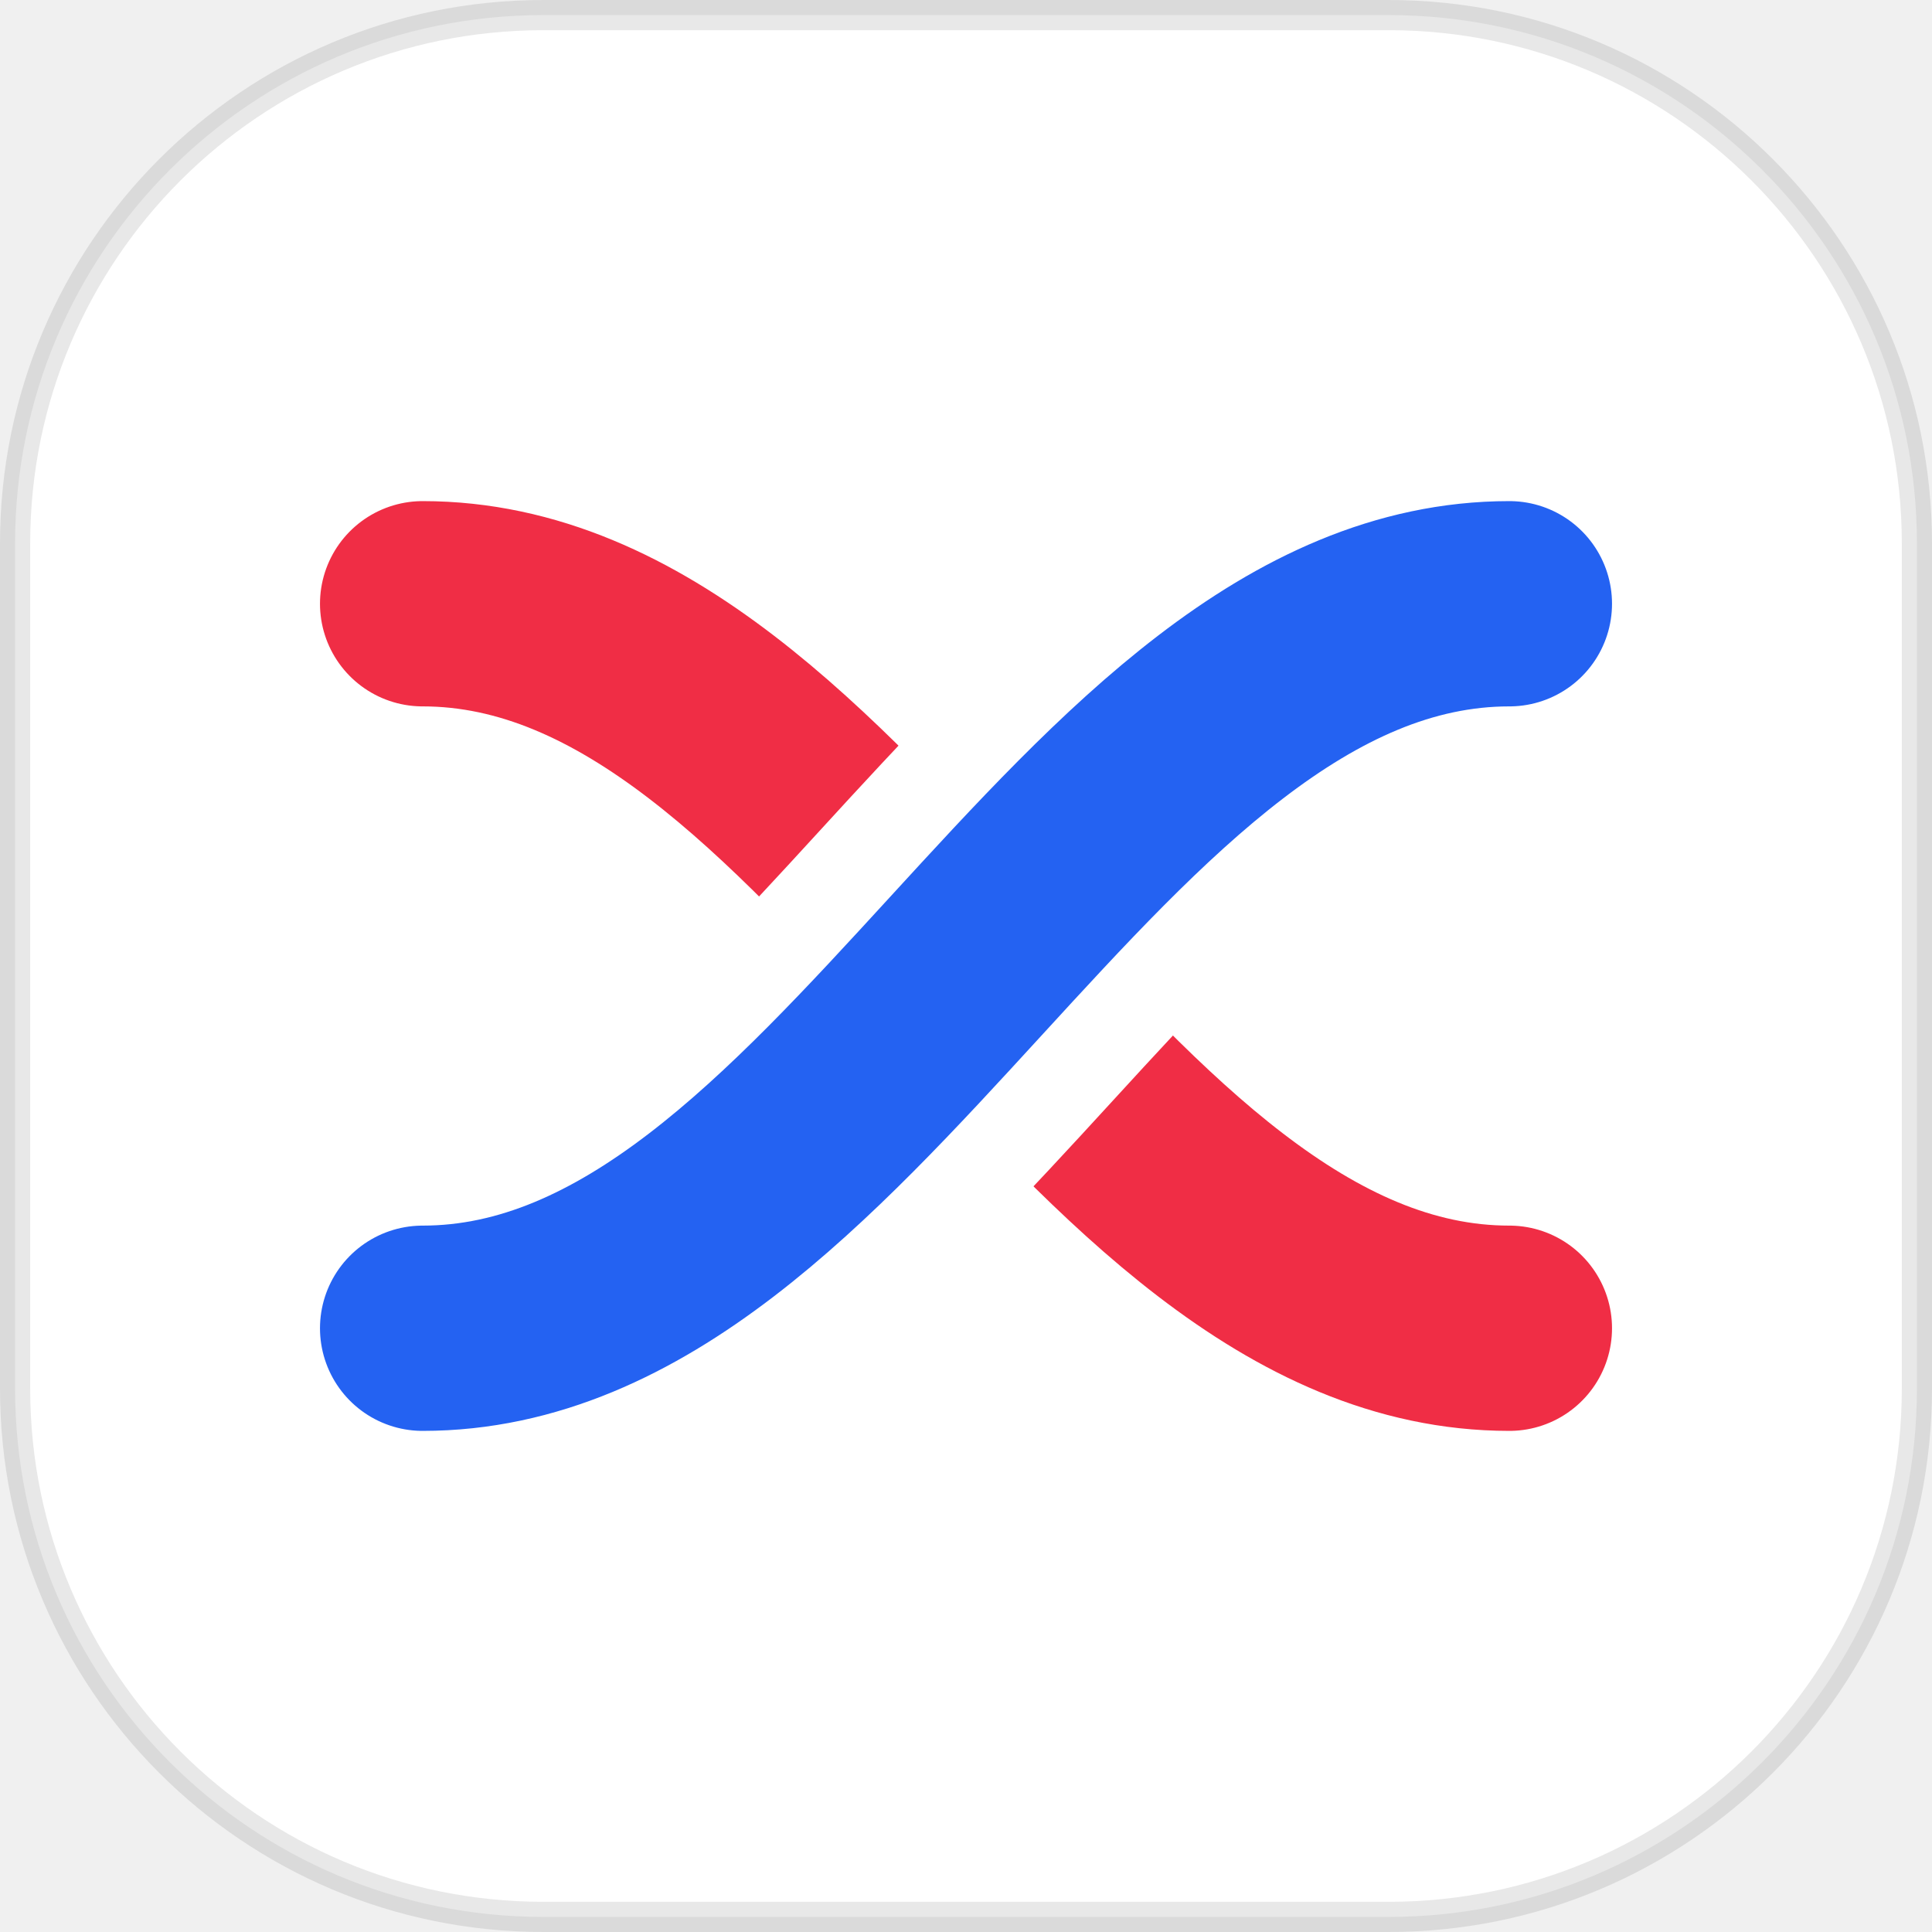
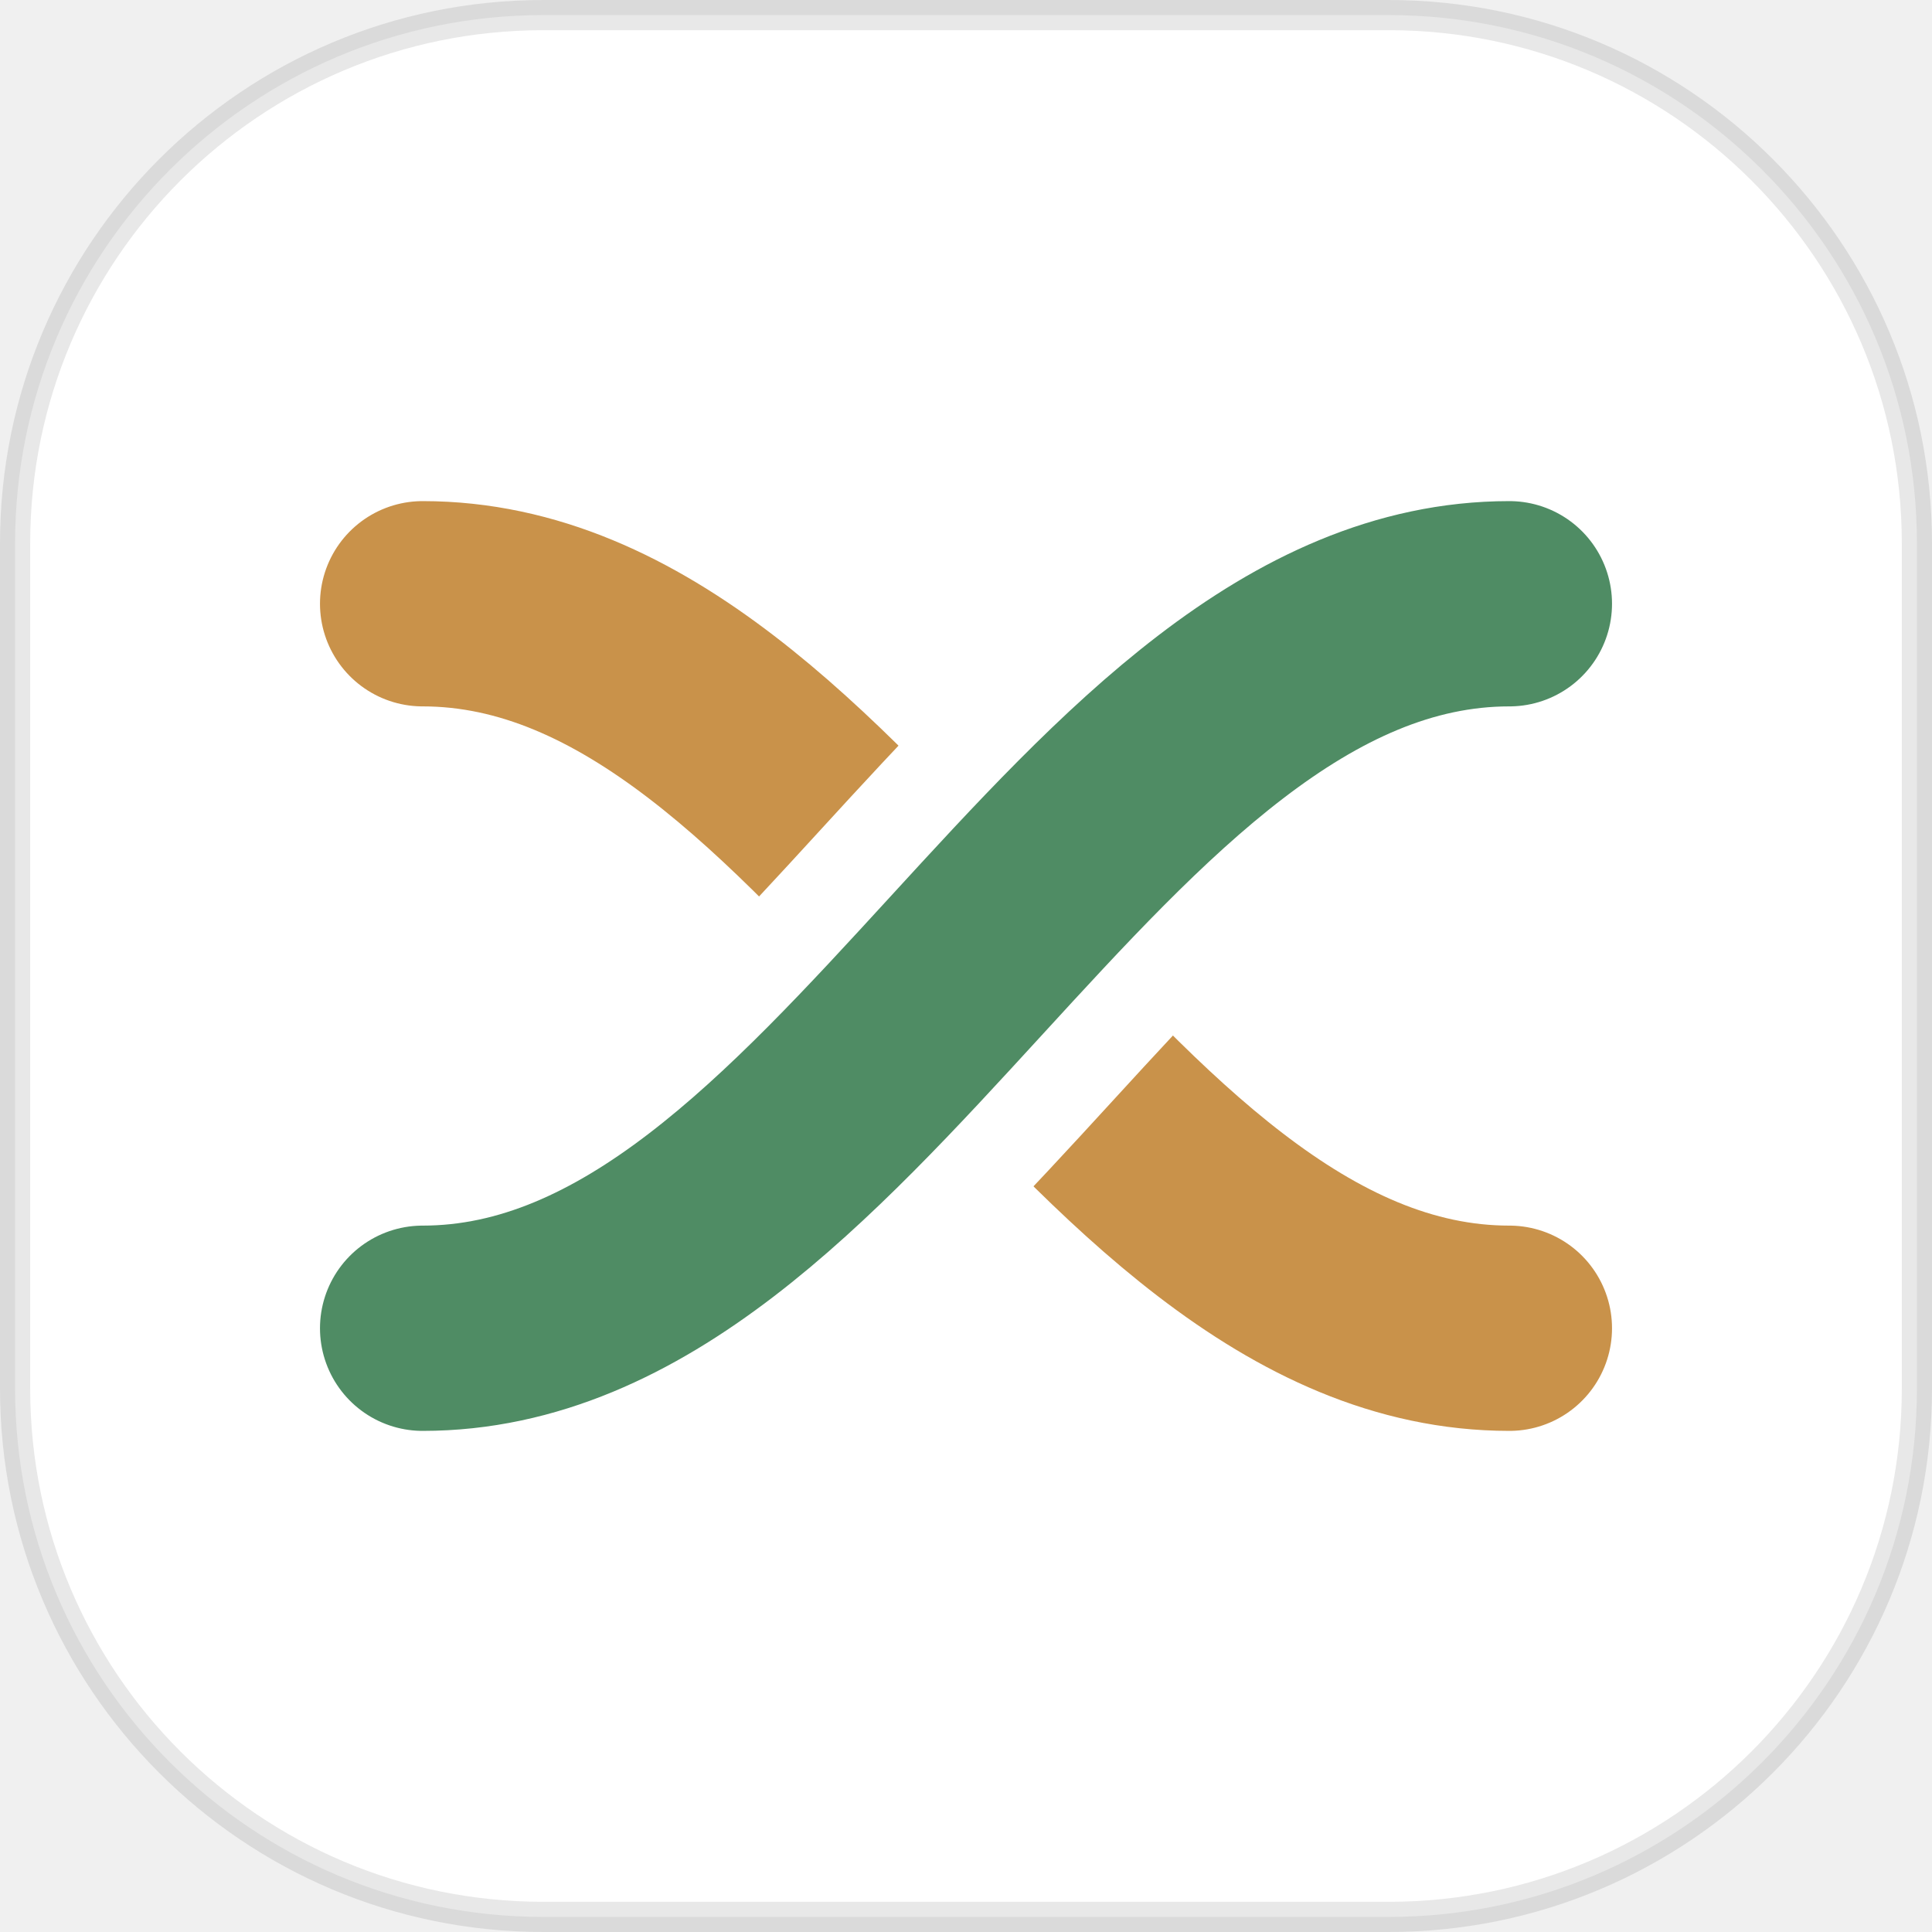
<svg xmlns="http://www.w3.org/2000/svg" viewBox="0 0 32 32">
-   <style>.t{fill:#fff;stroke:rgb(0 0 0/.09);stroke-width:.5}.o{stroke:#F02D45}.i{stroke:#2462F2}.g{stroke:#fff}@media (prefers-color-scheme:dark){.t{fill:#17171D;stroke:rgb(255 255 255/.1)}.o{stroke:#FF3B4E}.i{stroke:#2E6BFF}.g{stroke:#17171D}}path{fill:none;stroke-width:3.4;stroke-linecap:round}.g{stroke-width:6.6}</style>
+   <style>.t{fill:#fff;stroke:rgb(0 0 0/.09);stroke-width:.5}.o{stroke:#C9924A}.i{stroke:#4F8C64}.g{stroke:#fff}@media (prefers-color-scheme:dark){.t{fill:#1A1C1A;stroke:rgb(255 255 255/.1)}.o{stroke:#DDB06E}.i{stroke:#7CB48E}.g{stroke:#1A1C1A}}path{fill:none;stroke-width:3.4;stroke-linecap:round}.g{stroke-width:6.6}</style>
  <rect class="t" x=".25" y=".25" width="31.5" height="31.5" rx="8.75" />
  <path class="o" d="M7 10C14 10 18 22 25 22" />
  <path class="g" d="M7 22C14 22 18 10 25 10" />
  <path class="i" d="M7 22C14 22 18 10 25 10" />
</svg>
